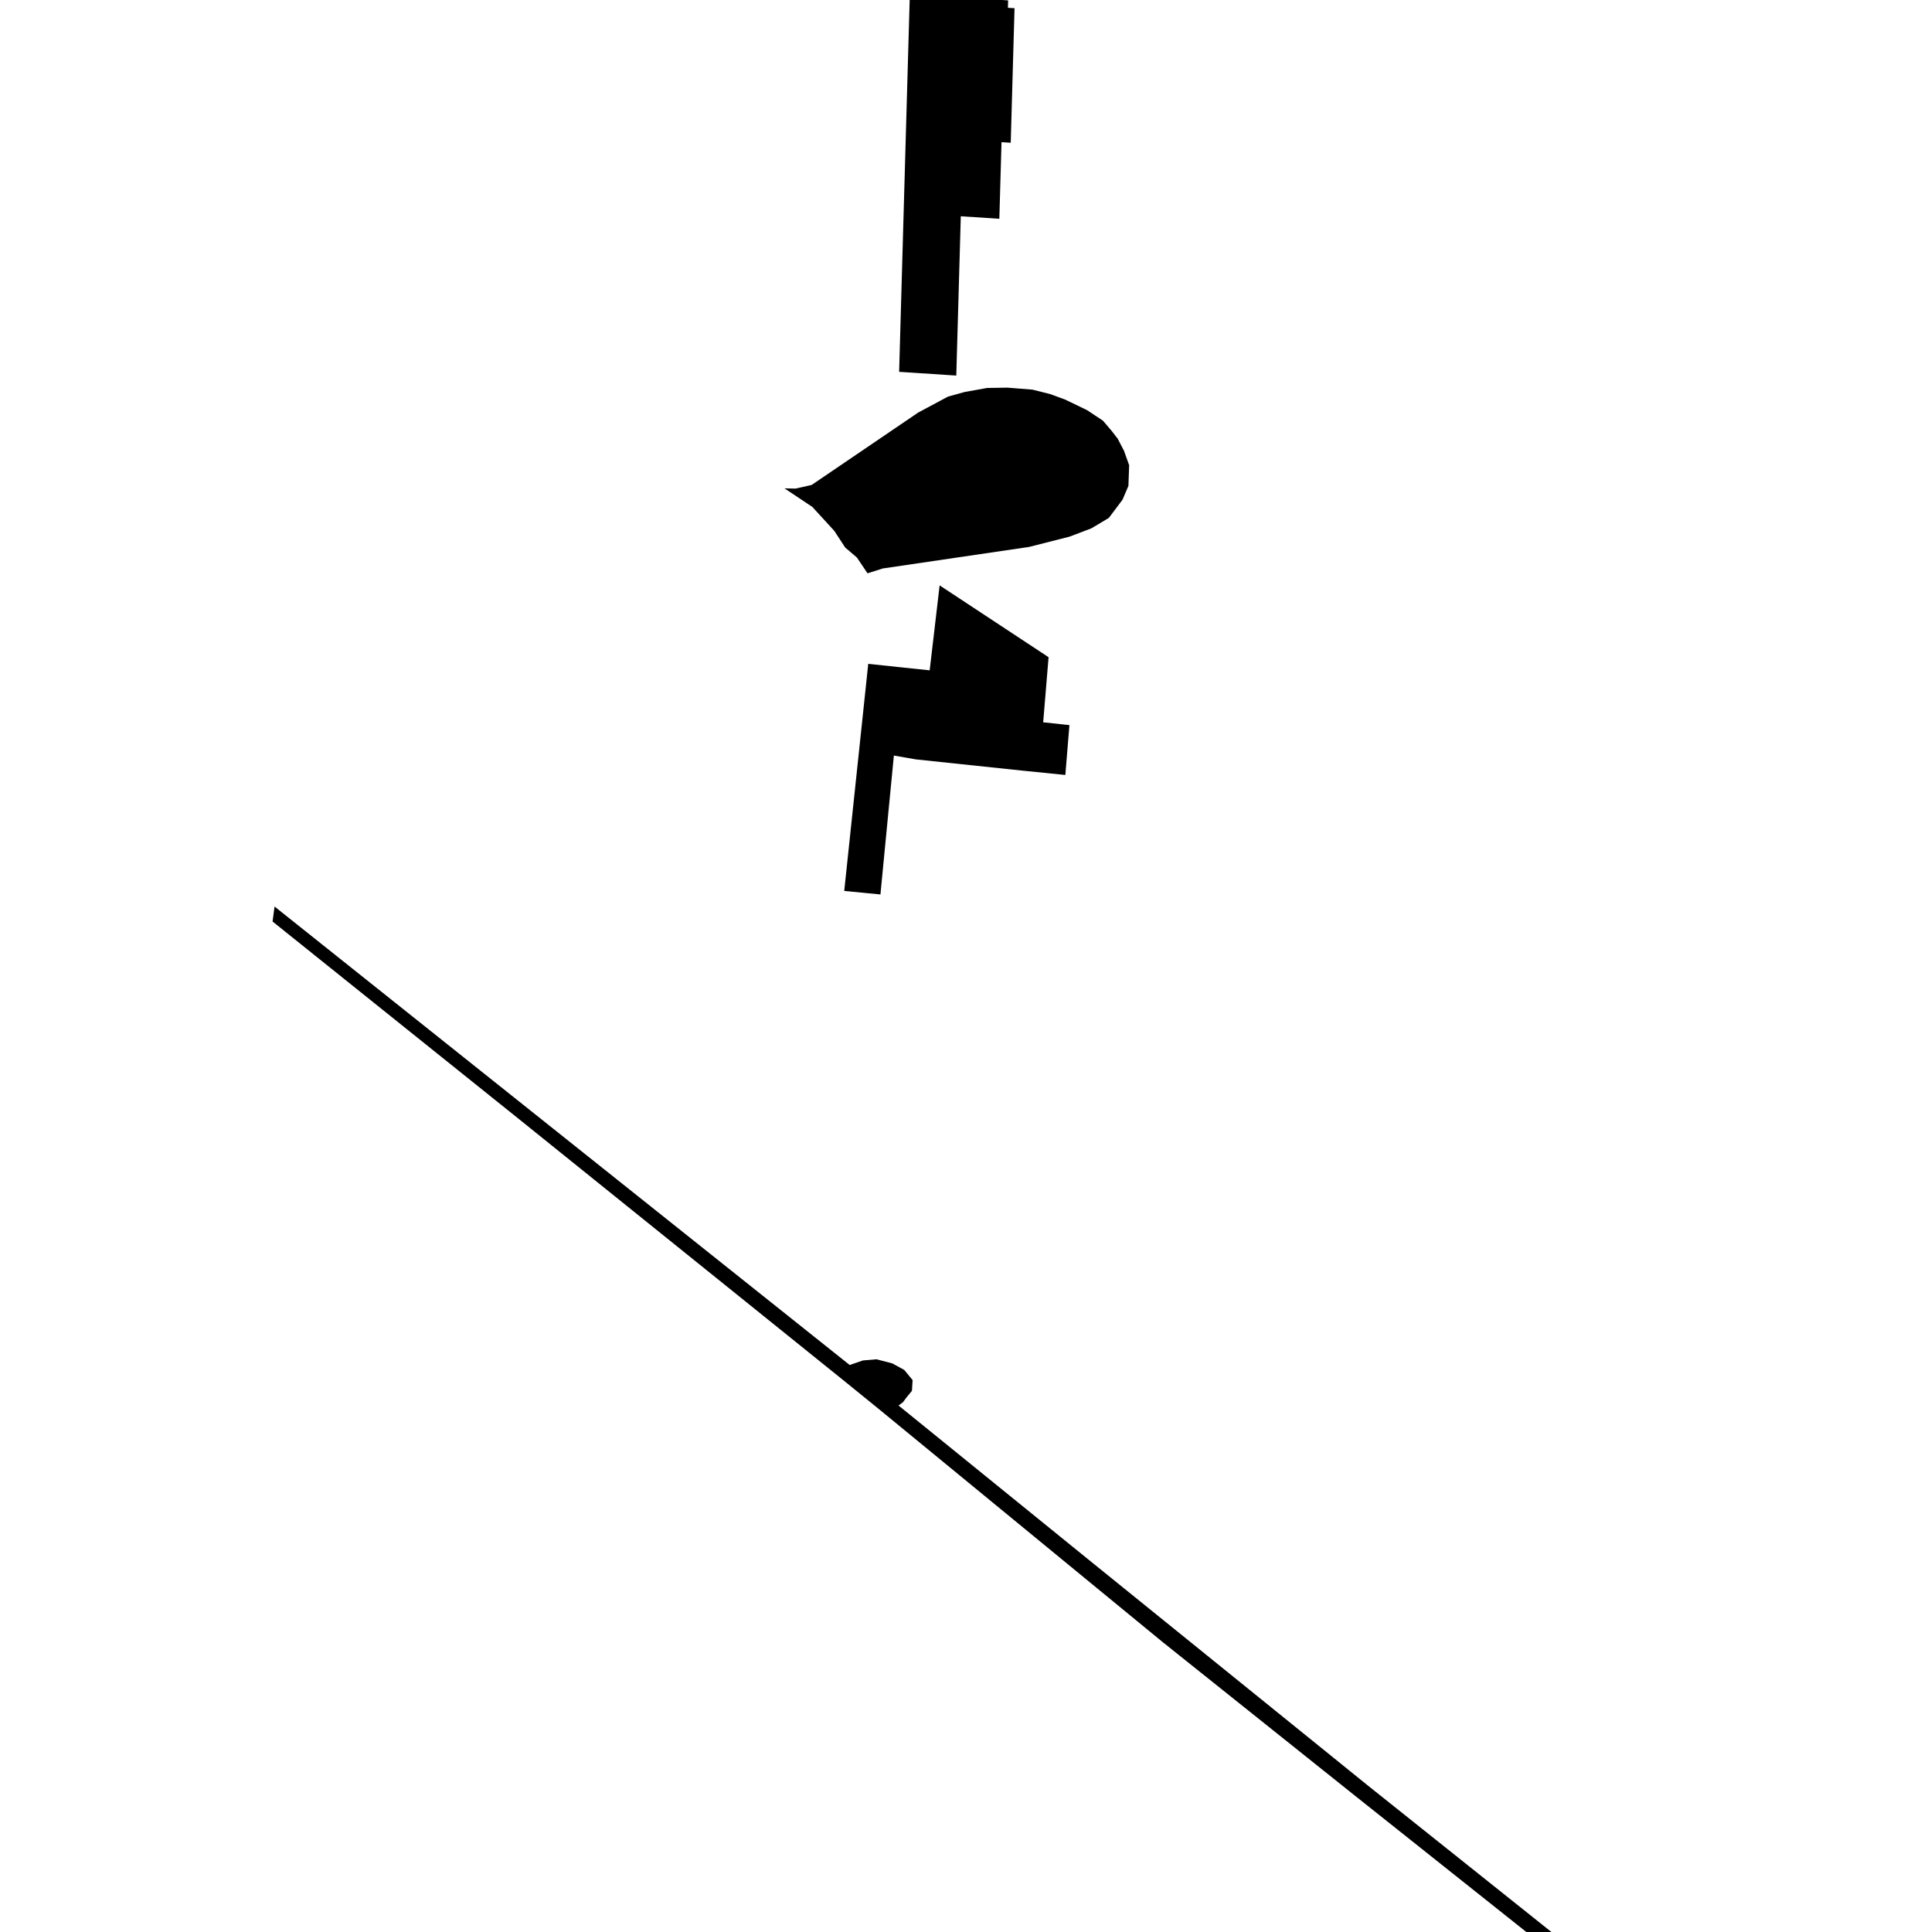
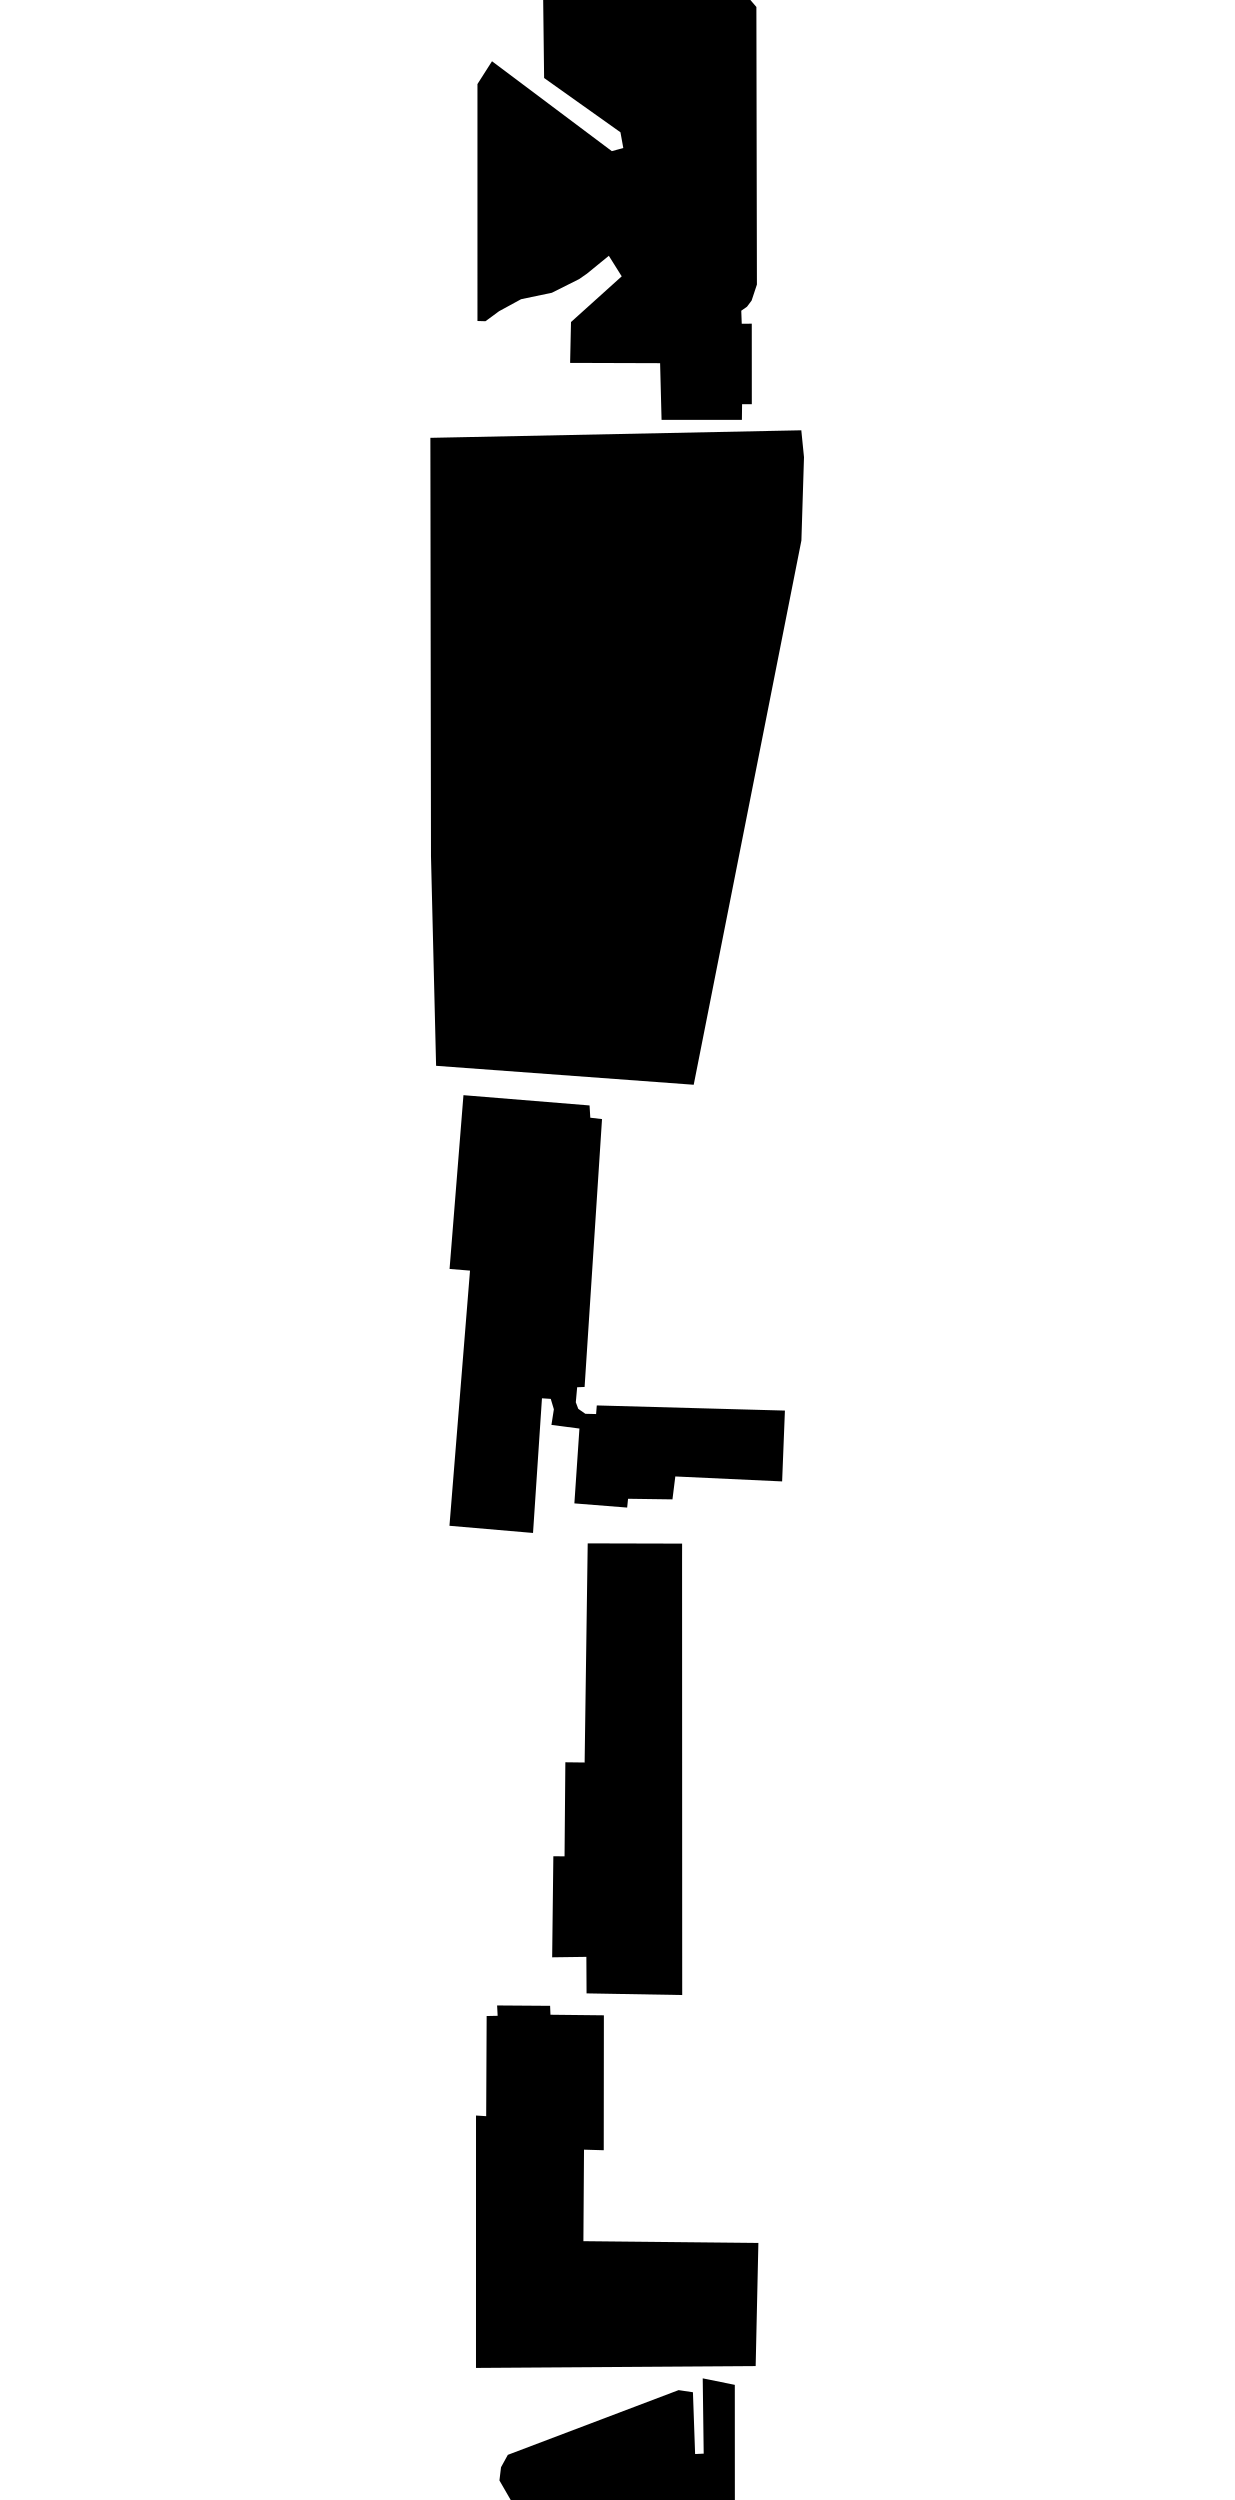
- <svg xmlns="http://www.w3.org/2000/svg" version="1.1" width="792.5px" height="800px">
-   <polygon class="116676127" points="420.144,3.402 418.57,59.11 414.756,58.865 413.853,90.594 397.892,89.55 396.024,155.516 372.356,153.968 375.107,56.801 376.79,-2.5 417.494,0.166 417.404,3.224 420.144,3.402 " />
-   <polygon class="150733372" points="441.125,165.464 450.211,169.847 456.775,174.206 460.404,178.467 462.858,181.635 465.476,186.657 467.617,192.643 467.305,201.201 464.878,206.898 459.215,214.443 451.992,218.765 442.977,222.197 426.192,226.47 365.572,235.391 359.263,237.398 354.875,230.866 350.003,226.697 345.495,219.809 336.415,209.906 324.883,202.214 329.475,202.318 336.133,200.802 380.251,170.83 392.588,164.224 399.47,162.32 408.772,160.651 417.218,160.516 427.592,161.344 434.863,163.168 441.125,165.464 " />
-   <polygon class="128406007" points="432.013,299.084 442.879,300.251 441.189,320.893 423.514,319.113 379.257,314.442 370.177,312.859 368.301,332.212 367.134,344.286 366.686,348.896 364.615,370.374 357.139,369.643 349.621,368.919 352.404,342.574 353.597,331.298 355.713,311.318 356.924,299.852 359.563,274.888 373.909,276.404 385.002,277.57 389.128,242.398 434.245,272.132 432.013,299.084 " />
-   <polygon class="307927781" points="349.64,571.843 214.765,463.269 112.879,381.581 113.698,375.374 351.879,565.218 357.347,563.333 362.988,562.854 369.497,564.543 374.462,567.25 377.933,571.456 377.669,575.901 375.398,578.658 373.938,580.641 372.112,581.992 450.262,645.378 566.407,739.299 679.621,829.627 674.427,833.661 561.336,743.731 481.6,680.044 364.005,583.502 349.64,571.843 " />
-   <polygon class="191094662" points="354.594,838.661 350.57,843.635 381.911,859.962 376.761,899.708 366.995,898.965 366.978,901.833 344.373,899.45 345.385,920.579 351.609,926.873 436.859,936.446 440.28,905.941 440.753,901.495 441.351,892.18 448.127,885.653 419.708,873.108 420.316,871.561 408.095,866.182 354.594,838.661 " />
-   <polygon class="28656964" points="296.964,971.078 306.414,969.636 308.303,969.347 328.615,966.308 348.978,963.245 369.608,960.139 390.717,956.971 410.634,953.951 424.446,951.87 431.545,950.795 452.133,947.707 472.856,944.614 493.824,941.446 497.864,959.058 501.325,974.154 505.321,991.521 485.432,992.503 464.525,994.216 444.476,995.8 422.584,997.568 401.752,999.311 380.553,1000.993 359.648,1002.497 339.063,1004.13 318.96,1005.812 303.831,1006.426 296.601,1005.155 292.401,1002.184 287.997,990.103 287.179,983.626 291.005,974.608 296.964,971.078 " />
-   <polygon class="22375348" points="291.765,1041.016 288.686,1029.081 306.788,1027.436 503.814,1011.426 446.047,1055.902 421.594,1071.415 398.811,1083.386 312.355,1116.88 308.675,1119.809 307.308,1098.451 304.621,1043.477 291.765,1041.016 " />
-   <polygon class="288125137" points="309.838,1152.531 310.407,1148.886 317.043,1149.929 325.376,1145.191 327.345,1147.235 330.027,1147.861 340.59,1149.039 342.134,1135.31 363.378,1124.809 482.662,1138.225 478.425,1173.546 426.324,1167.022 419.414,1166.181 412.676,1165.365 412.904,1163.499 412.97,1162.953 408.498,1162.406 408.55,1161.977 404.341,1161.461 403.992,1164.309 399.233,1163.732 381.65,1161.596 372.712,1160.51 350.751,1157.84 343.627,1156.975 332.617,1155.637 332.612,1155.692 328.926,1155.244 328.976,1154.851 309.838,1152.531 " />
-   <polygon class="25155462" points="549.642,1309.756 554.064,1293.472 533.281,1288.783 501.38,1248.794 497.792,1246.621 493.718,1245.069 392.694,1224.347 400.593,1196.671 366.457,1189.545 351.418,1189.477 309.936,1180.798 287.937,1178.546 285.259,1179.669 282.177,1182.382 278.876,1188.563 277.874,1194.523 284.902,1201.661 278.546,1224.028 269.615,1226.016 243.013,1220.069 238.436,1237.408 240.218,1243.055 242.451,1246.29 247.062,1247.395 549.642,1309.756 " />
-   <polygon class="26515181" points="391.866,1431.313 370.497,1416.119 385.713,1403.259 333.576,1363.954 321.655,1373.166 312.422,1365.846 347.317,1338.007 361.467,1350.1 344.151,1364.734 372.078,1385.511 393.402,1369.261 398.154,1372.982 418.48,1357.807 412.53,1352.863 433.369,1336.527 409.915,1318.902 414.754,1314.756 422.886,1321.088 480.078,1363.746 436.602,1397.044 430.987,1392.948 404.576,1414.67 408.415,1417.691 391.866,1431.313 " />
-   <polygon class="48790685" points="301.509,1440.673 350.435,1485.07 354.315,1490.394 387.726,1500.833 472.886,1500.127 490.991,1498.303 490.755,1495.417 470.329,1497.394 471.898,1486.556 372.296,1448.674 347.722,1451.493 309.014,1436.313 301.509,1440.673 " />
-   <polygon class="4606802" points="482.352,1661.727 412.839,1641.533 275.053,1598.808 314.125,1505.833 323.284,1507.92 350.407,1517.102 517.447,1599.63 482.352,1661.727 " />
-   <polygon class="42110747" points="380.994,1671.331 369.325,1669.79 357.29,1668.2 346.202,1666.727 343.699,1684.308 342.875,1690.122 341.528,1699.6 334.534,1693.388 333.272,1701.902 332.741,1704.83 328.694,1731.903 325.282,1754.905 333.497,1756.034 344.092,1757.495 356.348,1759.184 368.339,1760.835 379.667,1762.394 391.371,1764.009 402.8,1765.58 414.353,1767.17 425.534,1768.711 430.438,1769.386 437.921,1770.418 448.701,1771.903 453.81,1772.603 457.245,1753.088 446.174,1751.473 451.602,1711.601 463.89,1713.155 467.218,1682.706 461.682,1681.975 450.687,1680.521 438.769,1678.949 426.93,1677.39 415.696,1675.904 404.082,1674.376 392.354,1672.829 380.994,1671.331 " />
-   <polygon class="27361814" points="413.225,1862.927 448.08,1875.629 453.827,1877.723 460.726,1862.945 463.328,1861.484 442.505,1824.024 438.241,1825.492 437.654,1824.276 436.113,1823.453 437.405,1821.211 430.478,1818.527 429.223,1821.045 421.603,1817.851 420.179,1814.958 422.252,1814.485 417.373,1805.365 417.86,1803.332 412.943,1792.964 407.727,1792.473 402.585,1783.327 399.452,1777.603 393.174,1779.218 411.134,1810.899 414.709,1812.238 409.396,1820.302 365.448,1902.131 361.101,1909.661 344.989,1904.441 343.974,1906.467 341.183,1905.601 339.958,1905.522 338.444,1905.853 337.657,1906.517 336.245,1908.887 333.135,1907.788 329.172,1915.822 335.653,1917.363 375.652,1931.029 413.225,1862.927 " />
-   <polygon class="214715868" points="283.573,2010.089 289.254,2009.493 301.333,2008.002 369.048,1974.909 443.701,1963.537 469.389,1988.577 519.992,1955.282 511.431,1936.029 497.221,1938.263 294.466,1972.602 272.508,1985.582 283.573,2010.089 " />
-   <polygon class="204159894" points="445.204,2130.898 385.862,2124.06 386.736,2113.785 393.214,2114.417 396.994,2114.773 398.757,2093.044 395.143,2092.712 389.132,2092.123 392.228,2053.968 353.247,2050.119 336.585,2048.621 338.133,2029.489 360.629,2031.717 378.4,2033.129 398.564,2035.295 399.054,2029.237 416.271,2030.851 415.762,2036.609 433.206,2038.285 433.67,2032.558 442.152,2033.374 443.633,2015.089 455.915,2016.157 451.065,2068.251 450.381,2073.763 445.204,2130.898 " />
-   <polygon class="24543098" points="455.901,2159.87 421.992,2183.276 417.389,2179.121 394.261,2194.891 435.906,2231.165 404.334,2251.993 336.599,2194.83 399.983,2150.993 402.266,2153.197 427.525,2135.898 430.225,2138.12 432.693,2136.211 445.347,2147.169 443.193,2148.789 455.901,2159.87 " />
-   <polygon class="11093435" points="291.455,2272.879 285.476,2270.627 283.285,2273.751 262.858,2265.679 268.382,2256.993 288.934,2265.47 287.204,2268.165 292.087,2270.062 293.503,2268.312 407.904,2315.712 529.642,2364.138 527.771,2366.458 522.243,2376.617 400.681,2327.461 396.079,2333.802 371.253,2324.189 288.76,2292.074 285.504,2291.644 290.972,2280.742 287.779,2279.49 291.455,2272.879 " />
-   <polygon class="27474804" points="333.785,2409.704 365.182,2411.983 365.658,2381.617 453.919,2387.784 452.637,2426.368 459.155,2426.822 455.809,2523.393 441.874,2522.251 445.255,2422.486 333.345,2415.177 333.785,2409.704 " />
-   <polygon class="319690718" points="445.244,2528.393 461.229,2529.935 457.168,2558.48 349.329,2646.492 334.289,2627.276 331.271,2620.956 445.244,2528.393 " />
-   <polygon class="74098771" points="413.54,2736.928 315.95,2688.333 263.793,2661.559 269.748,2653.708 272.274,2652.425 275.462,2651.492 279.557,2651.505 328.327,2674.835 330.916,2676.198 429.632,2724.867 528.707,2773.603 517.384,2787.702 413.54,2736.928 " />
-   <polygon class="27168748" points="347.266,2792.702 355.996,2793.372 360.506,2793.586 360.517,2796.982 360.714,2797.326 361.197,2797.498 373.03,2798.019 373.699,2797.811 373.965,2797.344 374.053,2794.452 377.787,2794.808 387.575,2795.422 387.532,2797.381 389.951,2808.033 391.333,2812.651 396.822,2823.039 432.059,2808.408 469.225,2810.385 468.642,2830.303 452.021,2829.173 412.025,2844.971 413.109,2847.365 414.256,2850.11 414.786,2852.995 414.958,2855.82 415.722,2857.195 416.883,2858.337 416.433,2861.88 414.736,2862.34 413.514,2863.169 412.462,2865.195 417.836,2867.768 414.958,2871.39 411.431,2874.7 408.53,2876.683 405.199,2878.359 390.741,2885.45 384.894,2888.207 377.34,2892.124 368.871,2897.024 360.954,2890.982 361.305,2890.436 324.818,2861.069 325.447,2860.492 325.503,2859.577 324.779,2858.411 323.275,2857.201 325.726,2853.965 327.983,2854.45 330.534,2854.696 333.059,2854.328 335.441,2853.744 338.699,2853.063 343.066,2847.021 345.358,2842.441 346.557,2837.48 347.676,2832.66 348.227,2826.748 348.993,2808.003 348.21,2806.4 346.857,2805.148 347.266,2792.702 " />
-   <polygon class="337340598" points="321.014,2964.333 323.448,2996.28 323.533,2996.845 323.606,2997.262 323.898,2998.361 324.171,2999.104 324.543,2999.939 327.478,3001.695 326.495,3002.801 327.178,3003.525 327.419,3003.759 328.195,3004.452 328.361,3004.594 329.056,3005.115 329.375,3005.361 330.104,3005.834 358,3022.271 358.838,3022.652 359.715,3023.038 360.771,3023.437 361.428,3023.671 362.692,3024.015 363.759,3024.242 365.062,3024.457 365.506,3024.512 366.948,3024.61 368.018,3024.635 368.655,3024.623 369.501,3024.573 370.593,3024.457 411.707,3016.923 413.425,3016.487 414.293,3016.229 414.877,3015.983 415.247,3015.842 416.39,3015.345 417.72,3014.657 418.934,3013.902 419.465,3013.54 420.028,3013.091 420.713,3012.545 422.982,3010.156 443.517,2988.482 451.55,2979.984 465.246,2965.451 466.151,2966.009 471.528,2960.311 470.478,2959.992 423.488,2932.116 420.229,2930.182 373.747,2902.601 372.729,2902.024 367.322,2907.765 368.252,2908.33 367.59,2909.036 354.011,2923.404 346.516,2931.33 323.879,2955.246 323.315,2955.977 322.762,2956.836 322.472,2957.315 322.188,2957.855 321.776,2958.789 321.501,2959.63 321.223,2960.606 321.014,2961.957 320.972,2962.632 321.014,2964.333 " />
-   <polygon class="32401743" points="319.477,3065.396 403.765,3047.313 401.468,3041.977 458.854,3029.635 473.023,3062.547 469.212,3063.855 470.394,3066.956 382.487,3086.991 381.364,3085.131 376.371,3086.163 374.626,3087.384 374.022,3089.632 375.431,3092.383 378.275,3091.769 402.664,3139.946 379.666,3145.705 366.469,3118.166 358.76,3119.535 352.809,3108.219 349.876,3108.796 343.908,3095.029 368.498,3089.478 365.778,3082.049 371.108,3081.238 373.995,3079.5 372.967,3077.216 328.749,3087.243 319.477,3065.396 " />
-   <polygon class="130467711" points="468.86,3258.681 389.414,3185.382 386.039,3187.186 347.078,3150.705 323.64,3159.322 365.895,3198.46 345.738,3210.993 424.304,3285.55 468.86,3258.681 " />
-   <polygon class="27807783" points="326.337,3339.924 392.003,3417.862 408.053,3410.449 431.514,3438.769 466.163,3422.53 356.459,3290.55 331.334,3301.814 353.043,3327.953 326.337,3339.924 " />
-   <polygon class="48848048" points="477.279,3481.291 474.812,3475.733 470.611,3466.202 450.683,3457.218 446.315,3453.11 442.511,3443.769 344.66,3461.474 345.92,3465.023 344.722,3468.886 340.338,3474.333 323.202,3477.275 317.505,3479.123 315.221,3482.402 317.594,3494.893 322.762,3502.527 331.303,3506.303 339.476,3506.395 477.279,3481.291 " />
-   <polygon class="23492531" points="351.902,3593.97 368.781,3521.002 376.396,3522.383 381.33,3523.322 381.898,3522.469 379.903,3520.843 378.918,3518.743 378.985,3515.92 380.324,3513.605 382.849,3512.046 385.015,3511.475 387.524,3511.395 390.872,3512.255 393.416,3514.047 394.724,3516.251 395.303,3518.94 394.493,3521.119 392.424,3523.065 389.926,3524.176 390.016,3524.992 398.755,3526.6 427.348,3573.713 425.566,3581.374 434.027,3582.829 436.557,3583.67 438.272,3584.812 439.232,3585.947 440.128,3587.114 440.508,3588.593 440.598,3590.25 435.445,3611.557 434.769,3613.294 433.628,3614.473 432.247,3615.08 430.831,3615.479 428.909,3615.897 418.302,3614 417.405,3615.75 368.966,3607.622 369.413,3606.579 366.613,3606.106 368.513,3597.273 358.067,3595.333 351.902,3593.97 " />
-   <polygon class="28374103" points="358.333,3688.338 373.385,3705.466 464.03,3662.024 427.521,3620.897 328.47,3667.808 340.039,3682.142 358.333,3688.338 " />
-   <polygon class="25699158" points="345.145,3710.466 461.901,3751.482 444.201,3785.642 339.836,3747.394 330.599,3741.065 340.082,3713.351 345.145,3710.466 " />
-   <polygon class="289283764" points="330.528,3818.165 364.075,3795.67 370.623,3790.642 381.985,3800.569 461.972,3872.18 458.068,3875.557 429.27,3899.685 392.115,3872.807 330.528,3818.165 " />
-   <polygon class="22382268" points="446.691,4005.082 445.428,3998.743 439.613,3974.503 447.156,3973.73 451.431,3973.116 447.359,3958.449 445.249,3950.901 442.148,3951.103 439.398,3940.775 440.93,3940.622 447.488,3939.959 458.403,3938.855 464.186,3938.272 459.487,3923.445 453.819,3924.01 453.078,3921.126 457.49,3920.604 454.687,3913.424 451.226,3913.835 448.977,3904.685 446.077,3905.047 436.714,3906.361 439.031,3915.449 430.592,3916.431 427.784,3907.349 425.047,3907.643 410.125,3909.251 412.943,3919.119 415.548,3928.784 377.647,3932.884 381.03,3947.452 432.224,3942.346 434.897,3951.736 425.715,3952.711 414.58,3953.889 409.273,3954.454 401.939,3955.375 389.9,3956.89 383.073,3957.749 376.749,3958.566 365.257,3960.045 352.242,3961.72 328.314,3968.341 331.83,3971.637 331.238,3972.901 329.243,3977.16 341.815,3975.785 350.999,3974.705 362.469,3973.496 364.634,3982.026 371.227,3981.443 373.561,3981.241 381.199,3980.437 384.057,3991.262 387.943,3990.857 394.585,3990.158 390.431,3972.944 412.422,3970.41 413.054,3973.435 417.977,3995.312 419.258,4002.235 420.487,4007.027 421.917,4006.923 424.752,4006.714 432.471,4006.138 446.691,4005.082 " />
-   <polygon class="396600147" points="376.567,4017.659 376.222,4018.598 374.222,4018.064 374.576,4017.125 365.457,4014.711 365.116,4015.638 363.106,4015.104 363.461,4014.165 355.948,4012.027 349.434,4029.622 353.206,4030.623 352.365,4032.889 352.016,4033.835 347.184,4046.835 350.749,4047.781 349.728,4050.526 348.884,4050.299 347.93,4052.854 350.128,4053.443 347.428,4060.702 353.403,4062.293 352.238,4065.406 355.922,4066.389 375.424,4071.596 401.385,4078.524 415.242,4082.221 431.478,4086.544 445.316,4049.157 434.808,4046.356 435.474,4044.557 438.638,4036.039 439.262,4034.363 409.87,4026.533 409.52,4027.472 407.52,4026.938 407.865,4025.999 376.567,4017.659 " />
-   <polygon class="23505961" points="470.358,4168.248 469.525,4142.766 468.574,4113.636 440.53,4112.795 421.984,4132.604 416.526,4133.15 415.392,4130.019 446.136,4098.998 438.14,4094.774 355.725,4091.544 355.683,4093.693 359.218,4097.488 363.497,4103.585 365.869,4111.954 370.743,4119.482 372.653,4121.643 378.979,4127.79 371.886,4130.976 355.773,4116.707 341.554,4115.908 341.849,4140.125 322.142,4139.745 322.481,4161.364 327.928,4161.628 327.987,4164.25 355.983,4165.337 355.918,4162.635 360.448,4162.684 361.873,4164.287 364.029,4165.607 369.627,4167.253 466.163,4170.894 470.358,4168.248 " />
-   <polygon class="378441384" points="452.792,4243.273 408.424,4265.387 389.728,4244.654 379.488,4249.448 339.708,4202.783 353.741,4196.744 360.863,4205.379 374.493,4202.881 378.654,4207.914 389.291,4203.194 375.103,4186.488 397.474,4175.894 452.792,4243.273 " />
-   <polygon class="10976466" points="428.656,4398.643 418.888,4405.778 343.833,4349.577 371.403,4328.238 332.068,4297.966 328.151,4300.653 305.577,4283.1 304.896,4282.566 319.521,4270.387 386.734,4316.372 407.801,4300.064 433.309,4317.974 437.966,4315.016 487.604,4352.541 428.656,4398.643 " />
-   <polygon class="314629612" points="434.634,4519.982 377.561,4471.146 331.912,4433.553 361.365,4410.778 393.355,4434.831 430.988,4463.605 427.674,4466.301 456.847,4489.187 452.655,4493.313 460.588,4499.718 434.634,4519.982 " />
-   <polygon class="25056932" points="416.581,4525.853 455.831,4554.516 452.302,4557.543 400.57,4601.91 375.405,4623.489 382.05,4627.958 366.939,4641.335 356.109,4634.287 356.702,4638.29 354.826,4638.671 339.015,4626.718 336.669,4617.123 369.727,4554.664 406.271,4524.982 416.581,4525.853 " />
-   <polygon class="26434886" points="459.933,4753.809 449.467,4752.876 361.604,4745.068 357.004,4744.657 332.567,4652.044 382.806,4646.335 392.792,4680.875 440.344,4674.657 459.933,4753.809 " />
-   <polygon class="31094222" points="415.391,4891.282 413.991,4863.661 417.563,4863.741 417.152,4857.723 422.805,4853.167 422.813,4849.703 416.567,4845.331 416.648,4839.246 412.988,4839.16 411.228,4799.423 410.561,4787.498 357.067,4786.27 356.535,4774.289 345.755,4774.044 345.08,4758.809 363.803,4759.238 364.53,4775.567 378.786,4775.892 378.499,4769.328 410.539,4770.064 410.108,4760.301 431.391,4760.768 431.573,4765.422 435.243,4765.398 436.154,4779.859 442.307,4782.991 443.412,4787.179 446.581,4844.932 447.42,4863.962 415.391,4891.282 " />
-   <polygon class="153021216" points="389.856,4981.683 386.268,4978.882 370.061,4974.878 364.673,4974.7 356.846,4944.839 358.067,4937.898 362.689,4930.743 372.073,4926.327 365.902,4897.173 370.636,4896.663 374.974,4896.282 390.384,4904.334 395.785,4908.529 400.098,4913.018 405.363,4923.772 407.397,4930.442 417.417,4929.619 435.654,5000.636 428.327,5001.588 424.984,5004.745 425.389,5008.829 433.373,5041.061 411.044,5033.691 405.076,5028.397 380.729,5043.346 369.204,4995.944 378.282,4994.943 389.679,4988.697 390.655,4984.956 389.856,4981.683 " />
-   <polygon class="60000639" points="471.853,5092.022 415.229,5077.197 412.671,5084.011 371.583,5075.595 366.657,5085.215 298.573,5069.586 306.71,5048.346 352.714,5059.966 374.734,5063.171 433.436,5058.763 469.094,5051.151 493.927,5115.263 488.09,5132.899 458.952,5124.882 471.853,5092.022 " />
-   <polygon class="25114189" points="316.792,5183.625 335.916,5199.83 347.511,5208.173 349.722,5205.951 366.341,5214.796 364.773,5217.098 379.321,5223.009 380.732,5220.628 404.328,5227.975 421.577,5229.614 421.451,5232.782 452.381,5232.874 484.83,5231.149 488.494,5206.227 377.337,5191.163 384.892,5138.925 376.586,5137.899 370.516,5175.319 304.006,5167.039 308.271,5173.398 316.792,5183.625 " />
-   <polygon class="367216306" points="402.902,5349.791 395.127,5349.962 377.383,5349.563 367.612,5240.464 404.559,5237.874 416.076,5238.23 424.888,5350.048 402.902,5349.791 " />
-   <polygon class="30213990" points="485.996,5358.26 487.416,5401.155 401.416,5397.582 401.751,5404.017 385.163,5403.612 385.071,5401.653 379.988,5401.524 380.052,5403.495 348.239,5402.826 338.953,5403.231 325.234,5410.298 321.728,5410.194 305.084,5409.168 312.655,5403.36 389.601,5355.048 485.996,5358.26 " />
-   <polygon class="29065589" points="329.17,5415.298 440.483,5437.886 473.836,5441.939 471.692,5469.686 373.182,5460.382 371.506,5484.278 337.557,5480.501 341.246,5454.984 318.664,5452.005 329.17,5415.298 " />
+ <svg xmlns="http://www.w3.org/2000/svg" version="1.1" width="592.5px" height="1200px">
+   <polygon class="23505961" points="358.049,-2.5 312.632,-1.918 260.714,-1.254 261.175,37.451 297.822,63.503 299.179,71.051 293.67,72.547 236.16,29.402 229.18,40.349 229.181,154.081 233.02,154.187 239.544,149.389 250.126,143.617 264.896,140.528 277.99,133.966 281.713,131.377 292.24,122.778 298.423,132.643 274.084,154.575 273.654,174.192 316.851,174.324 317.55,201.528 356.109,201.541 356.199,194.026 360.874,194.003 360.855,155.369 356.038,155.399 355.809,149.144 358.569,147.212 360.775,144.265 363.32,136.572 363.065,3.352 358.049,-2.5 " />
+   <polygon class="4606802" points="209.326,511.589 206.873,411.034 206.58,210.161 384.625,206.541 385.92,219.459 384.671,259.447 332.981,520.685 209.326,511.589 " />
+   <polygon class="32401743" points="215.739,732.376 225.605,609.895 215.792,609.095 222.459,525.685 282.984,530.615 283.341,536.501 288.971,537.165 280.608,665.738 277.036,665.879 276.386,673.106 277.57,676.244 280.967,678.624 286.131,678.744 286.457,674.609 376.761,677.078 375.421,711.082 324.15,708.702 322.781,719.702 301.465,719.411 301.036,723.637 275.701,721.628 278.128,685.702 264.689,683.966 265.858,676.457 264.365,671.468 260.144,671.184 255.853,735.822 215.739,732.376 " />
+   <polygon class="10272241" points="281.548,956.825 281.458,939.292 265.039,939.511 265.606,891.008 270.984,891.037 271.369,845.893 280.624,846.003 282.1,740.822 327.412,740.934 327.396,749.844 327.423,847.634 327.448,933.528 327.461,957.62 281.548,956.825 " />
+   <polygon class="24543098" points="289.864,967.351 289.8,1032.113 280.327,1031.838 280.032,1075.767 364.026,1076.615 362.72,1135.719 228.474,1136.609 228.486,1015.452 233.368,1015.765 233.593,967.693 238.871,967.588 238.61,962.62 264.05,962.799 264.219,967.077 289.864,967.351 " />
+   <polygon class="66862372" points="287.694,1254.356 254.361,1216.004 239.73,1190.618 240.493,1184.276 243.759,1178.326 325.725,1147.259 332.61,1148.276 333.654,1177.938 337.774,1177.746 337.306,1141.609 352.711,1144.733 352.77,1292.856 335.065,1292.254 316.867,1294.53 317.021,1270.253 306.102,1276.949 287.694,1254.356 " />
+   <polygon class="25056932" points="269.757,1299.53 341.718,1305.753 341.199,1313.245 333.582,1423.085 329.873,1476.511 341.648,1477.014 339.866,1509.697 320.925,1509.218 325.803,1514.441 324.222,1516.66 294.804,1513.569 282.133,1501.871 250.782,1382.671 257.925,1307.461 269.757,1299.53 " />
+   <polygon class="23492531" points="237.469,1635.172 318.068,1528.199 326.615,1534.583 332.116,1538.789 333.53,1537.742 332.316,1534.055 332.768,1530.169 335.142,1525.707 338.719,1522.756 343.189,1521.66 346.401,1521.94 349.652,1523.191 353.205,1526.399 354.981,1530.653 354.854,1534.882 353.409,1539.483 350.614,1542.51 346.409,1544.474 342.337,1544.871 341.789,1546.221 351.579,1553.584 349.673,1644.348 341.198,1655.573 350.76,1662.539 353.29,1665.268 354.541,1668.029 354.84,1670.366 355.031,1672.716 354.314,1675.282 353.084,1677.972 329.264,1709.084 326.998,1711.48 324.593,1712.73 322.348,1712.94 320.227,1712.798 317.448,1712.407 305.521,1703.558 302.964,1705.852 248.061,1666.295 249.475,1664.878 246.304,1662.587 255.879,1649.559 244.19,1640.73 237.469,1635.172 " />
+   <polygon class="88508631" points="348.457,1717.94 246.337,1718.922 243.861,1824.793 348.639,1829.216 348.457,1717.94 " />
+   <polygon class="116676127" points="326.184,1839.669 326.247,1939.086 320.986,1939.098 321.013,1995.723 298.994,1995.747 299.064,2113.465 266.414,2113.502 266.309,1940.103 266.253,1834.273 322.405,1834.216 322.404,1839.675 326.184,1839.669 " />
+   <polygon class="150733372" points="260.094,2136.759 271.226,2127.65 281.25,2121.847 289.871,2119.845 296.177,2118.677 305.636,2118.502 316.497,2119.582 330.598,2125.569 339.047,2132.477 349.202,2144.85 353.336,2157.176 355.233,2171.282 355.244,2196.168 344.452,2281.8 345.123,2291.416 332.404,2292.937 323.412,2296.637 310.05,2298.085 289.742,2303.589 272.072,2313.763 274.187,2307.784 274.48,2298.029 243.283,2220.41 237.512,2199.862 237.256,2189.559 238.412,2176.223 241.758,2165.014 247.522,2151.894 253.628,2143.508 260.094,2136.759 " />
+   <polygon class="22375348" points="240.375,2607.286 220.059,2600.301 228.811,2576.467 326.998,2318.763 359.533,2430.275 368.197,2474.483 372.441,2513.429 370.155,2650.431 372.374,2657.621 338.601,2640.007 252.186,2593.64 240.375,2607.286 " />
+   <polygon class="26434886" points="364.158,2865.846 350.162,2862.172 232.657,2831.375 226.505,2829.758 226.576,2662.824 297.45,2662.621 298.617,2725.049 365.995,2723.429 364.158,2865.846 " />
+   <polygon class="24814580" points="263.581,3067.977 263.542,2872.171 263.539,2870.903 328.924,2870.846 328.937,2955.919 328.961,3065.776 328.955,3067.919 319.2,3067.931 271.776,3067.974 263.581,3067.977 " />
+   <polygon class="314629612" points="263.001,3278.356 264.096,3164.598 263.14,3075.483 322.419,3072.977 325.946,3132.504 329.499,3203.144 322.663,3203.594 324.694,3259.093 315.153,3260.578 315.479,3275.901 263.001,3278.356 " />
+   <polygon class="22382268" points="373.679,3412.844 364.496,3406.129 328.482,3381.475 334.407,3372.665 337.542,3367.451 315.244,3353.108 303.756,3345.741 301.174,3349.217 285.58,3338.995 286.787,3337.21 291.95,3329.563 300.54,3316.834 305.095,3310.093 282.021,3296.198 277.549,3302.797 273.218,3299.915 276.596,3294.674 264.939,3288.493 262.292,3292.606 248.648,3283.356 246.453,3286.825 239.547,3298.207 253.175,3307.309 246.695,3317.313 232.625,3308.728 230.493,3311.942 218.872,3329.469 233.947,3339.037 248.568,3348.571 219.072,3393.106 240.616,3408.039 281.003,3348.432 295.338,3357.544 288.17,3368.312 279.471,3381.363 275.33,3387.586 269.783,3396.365 260.684,3410.781 255.524,3418.956 250.77,3426.554 242.125,3440.356 232.335,3455.989 218.821,3489.211 226.212,3489.734 227.27,3491.949 230.837,3499.412 240.602,3484.621 247.639,3473.72 256.606,3460.282 269.388,3468.835 274.685,3461.252 276.564,3458.573 282.536,3449.627 298.858,3460.366 301.902,3455.819 307.095,3448.038 281.498,3430.556 298.414,3404.519 302.823,3407.694 335.03,3430.282 344.967,3437.716 352.161,3442.509 353.337,3440.892 355.668,3437.685 362.002,3428.942 373.679,3412.844 " />
+   <polygon class="25114189" points="236.727,3535.881 231.403,3573.498 230.268,3594.675 235.428,3594.525 238.186,3621.46 233.504,3622.365 238.502,3643.93 243.154,3642.775 254.42,3675.293 267.919,3694.964 263.337,3698.314 291.557,3730.458 323.731,3762.18 362.232,3738.595 281.591,3606.887 362.179,3557.322 356.012,3547.591 297.681,3582.415 248.396,3504.412 243.337,3515.817 236.727,3535.881 " />
+   <polygon class="60000639" points="294.055,4002.938 286.322,3922.198 273.48,3923.331 263.961,3866.24 245.078,3866.184 232.114,3770.506 272.237,3767.18 279.227,3832.506 286.509,3862.269 327.538,3933.34 360.699,3973.359 267.921,4045.566 235.133,4049.484 231.801,4007.688 294.055,4002.938 " />
+   <polygon class="367216306" points="299.322,4254.183 288.549,4254.509 264.049,4253.84 262.607,4059.195 314.002,4054.484 329.893,4055.091 329.707,4254.59 299.322,4254.183 " />
+   <polygon class="27807783" points="253.746,4312.482 254.653,4473.564 281.172,4473.79 281.024,4532.04 338.506,4532.179 338.754,4260.446 297.58,4259.59 297.508,4313.396 253.746,4312.482 " />
+   <polygon class="48848048" points="333.776,4537.179 323.512,4537.668 305.919,4538.466 284.369,4560.725 275.99,4564.514 258.845,4564.875 258.673,4705.696 265.131,4705.809 271.359,4709.392 279.304,4718.074 279.003,4742.655 280.39,4751.27 285.284,4756.019 307.367,4759.191 322.018,4756.123 331.128,4746.545 333.827,4735.584 333.776,4537.179 " />
+   <polygon class="13790951" points="240.133,4874.943 240.16,4841.985 246.04,4839.462 246.598,4804.07 261.364,4796.82 260.895,4773.044 261.164,4764.191 350.391,4764.749 350.631,4782.35 350.488,4789.009 350.655,4803.687 350.775,4808.591 351.257,4827.072 351.541,4837.777 352.367,4872.17 344.359,4873.267 311.144,4873.961 247.85,4875.296 240.133,4874.943 " />
+   <polygon class="319690718" points="272.573,4894.009 289.893,4880.296 319.929,4922.191 320.191,5145.331 282.754,5134.65 272.309,5129.237 272.573,4894.009 " />
+   <polygon class="337340598" points="220.696,5286.109 255.946,5330.79 256.614,5331.544 257.119,5332.093 258.558,5333.451 259.612,5334.304 260.867,5335.206 265.836,5335.251 265.901,5337.715 267.379,5338.188 267.878,5338.322 269.426,5338.67 269.75,5338.734 271.034,5338.9 271.631,5338.985 272.903,5339.049 319.87,5339.105 321.165,5338.941 322.508,5338.753 324.059,5338.428 325.008,5338.204 326.727,5337.619 328.114,5337.034 329.742,5336.228 330.279,5335.926 331.941,5334.828 333.123,5333.944 333.799,5333.378 334.665,5332.577 335.727,5331.467 372.525,5285.048 373.939,5282.931 374.615,5281.806 374.996,5280.944 375.252,5280.418 375.981,5278.706 376.719,5276.554 377.261,5274.404 377.466,5273.416 377.617,5272.276 377.8,5270.886 377.817,5265.436 377.91,5216.025 377.926,5196.669 377.909,5163.6 379.459,5163.639 379.459,5150.668 377.997,5151.105 298.69,5150.734 293.189,5150.707 214.731,5150.331 213.041,5150.362 213.051,5163.422 214.634,5163.449 214.638,5165.053 214.614,5197.778 214.597,5215.836 214.518,5270.338 214.654,5271.893 214.933,5273.628 215.108,5274.579 215.352,5275.615 215.859,5277.336 216.421,5278.804 217.117,5280.472 218.27,5282.63 218.914,5283.655 220.696,5286.109 " />
+   <polygon class="42110747" points="377.613,5404.073 377.604,5387.875 377.596,5371.168 377.603,5355.774 345.772,5355.721 335.248,5355.708 318.088,5355.683 327.481,5344.965 312.054,5344.871 306.726,5344.707 257.668,5344.362 215.991,5344.105 215.918,5355.518 215.816,5370.238 215.702,5387.264 215.591,5403.923 215.487,5419.659 215.373,5435.919 215.272,5451.797 215.166,5467.846 215.06,5483.379 215.015,5490.192 214.944,5500.588 214.842,5515.565 214.801,5522.662 250.287,5523.616 250.549,5508.218 322.676,5508.001 322.809,5525.045 377.699,5523.766 377.693,5516.08 377.69,5500.816 377.677,5484.273 377.661,5467.839 377.656,5452.244 377.637,5436.122 377.626,5419.843 377.613,5404.073 " />
+   <polygon class="153021216" points="284.539,5682.22 280.551,5676.695 259.662,5666.878 252.333,5665.632 251.542,5611.999 255.528,5600.06 264.246,5588.334 278.583,5582.229 279.827,5530.118 286.488,5530.045 292.563,5530.13 311.012,5546.896 317.022,5555.175 321.441,5563.783 325.081,5583.522 325.648,5595.552 339.661,5595.846 341.026,5723.334 330.662,5723.732 325.028,5728.679 324.224,5735.899 324.44,5793.709 296.277,5776.939 289.857,5766.637 251.497,5788.59 251.474,5703.609 264.255,5703.429 281.961,5694.468 284.545,5688.089 284.539,5682.22 " />
+   <polygon class="10976466" points="245.721,6058.429 226.538,6057.618 226.521,5917.576 282.254,5918.418 283.332,5844.037 275.871,5843.502 276.729,5800.598 276.76,5799.298 307.466,5798.709 313.246,5918.887 355.837,5919.528 357.423,5965.687 365.979,5966.61 365.517,6059.656 245.721,6058.429 " />
+   <polygon class="204159894" points="376.145,6271.282 293.918,6270.086 293.798,6251.598 302.759,6251.525 307.987,6251.459 307.616,6212.379 302.619,6212.458 294.304,6212.521 293.653,6143.898 239.721,6144.259 216.687,6144.676 216.355,6110.266 247.48,6110.07 272.023,6109.294 299.944,6109.421 299.839,6098.525 323.649,6098.213 323.689,6108.576 347.819,6108.332 347.72,6098.032 359.452,6097.916 359.137,6065.028 376.112,6064.656 376.145,6158.467 375.914,6168.425 376.145,6271.282 " />
+   <polygon class="123700385" points="340.212,6503.481 307.328,6512.072 302.368,6507.476 262.562,6344.932 265.582,6343.811 261.789,6331.557 252.023,6305.155 253.228,6286.739 259.908,6287.664 265.293,6283.259 273.461,6282.71 284.3,6279.985 300.011,6276.282 305.416,6278.251 308.464,6283.149 311.38,6283.721 312.024,6278.394 340.477,6281.632 333.909,6345.363 300.952,6342.61 308.787,6376.058 302.105,6378.016 307.776,6398.99 314.066,6397.13 316.722,6407.751 321.794,6428.643 316.697,6430.262 326.97,6473.255 332.48,6471.955 340.212,6503.481 " />
+   <polygon class="10976059" points="254.147,6517.072 254.16,6597.548 294.239,6600.067 294.618,6640.038 294.926,6673.385 255.757,6674.823 255.758,6697.667 255.768,6743.996 338.353,6744.183 338.312,6517.27 254.147,6517.072 " />
+   <polygon class="27168748" points="215.794,6849.093 224.875,6841.165 229.406,6836.899 233.565,6841.308 234.172,6841.557 234.838,6841.295 246.677,6830.046 247.055,6829.1 246.737,6828.224 243.287,6824.371 247.257,6821.071 257.272,6812.004 259.624,6814.598 274.928,6826.028 281.877,6830.647 299.765,6838.64 315.243,6784.072 352.839,6749.183 376.621,6775.703 359.507,6790.986 340.949,6851.87 344.9,6853.895 349.338,6856.313 353.366,6859.536 356.979,6863.039 359.383,6864.059 361.877,6864.376 365.779,6869.442 364.735,6871.752 364.591,6874.063 366.071,6877.761 374.3,6875.694 376.001,6883.312 376.706,6891.175 376.383,6896.681 375.278,6902.222 370.255,6926.028 368.089,6935.511 365.724,6948.225 363.694,6963.141 348.819,6963.255 348.484,6962.189 278.069,6960.734 277.959,6959.349 276.895,6958.101 274.785,6957.311 271.883,6957.253 270.25,6950.57 272.979,6948.927 275.694,6946.675 277.634,6943.65 279.176,6940.489 281.427,6936.318 278.179,6924.051 274.754,6915.776 269.828,6908.108 264.999,6900.705 258.297,6892.451 236.121,6867.274 233.422,6865.977 230.611,6865.71 215.794,6849.093 " />
+   <polygon class="74098771" points="280.629,7208.236 281.485,7052.386 283.187,6968.375 299.911,6968.255 303.829,6970.027 307.71,6972.873 310.818,6977.608 311.871,7054.645 311.734,7058.845 311.623,7216.06 311.683,7373.748 281.169,7373.239 280.629,7208.236 " />
+   <polygon class="30213990" points="265.784,7378.748 341.787,7387.068 326.966,7504.812 338.379,7505.891 336.023,7528.67 332.55,7528.328 331.819,7535.306 335.311,7535.691 330.983,7579.402 330.782,7592.305 341.924,7612.918 341.393,7617.728 337.934,7640.435 328.41,7628.603 250.576,7510.914 265.784,7378.748 " />
+   <polygon class="25699158" points="327.146,7649.777 329.849,7822.899 262.651,7824.054 262.856,7668.232 267.742,7652.442 319.314,7645.435 327.146,7649.777 " />
+   <polygon class="56643623" points="226.202,7847.267 193.375,7882.277 192.677,7901.346 194.603,7909.268 207.176,7940.675 213.89,7958.923 216.311,7971.091 213.615,7987.17 227.259,7995.571 260.199,7955.818 325.3,8094.334 399.686,8004.814 373.209,7940.837 356.685,7900.744 399.823,7849.516 263.536,7829.054 250.32,7829.487 226.202,7847.267 " />
+   <polygon class="307927781" points="281.525,8562.962 280.634,8302.617 279.544,8106.357 288.287,8099.334 292.262,8556.726 300.296,8559.404 306.721,8564.003 311.283,8572.118 312.956,8580.087 311.182,8588.554 305.255,8593.881 299.406,8595.241 295.378,8596.38 291.777,8596.389 291.689,8747.831 291.92,8972.539 293.703,9190.04 283.216,9190.305 281.054,8973.419 279.888,8820.142 281.498,8590.81 281.525,8562.962 " />
+   <polygon class="48790685" points="305.065,9195.305 262.748,9286.841 256.435,9295.365 260.14,9343.921 314.379,9448.507 328.655,9469.567 333.241,9467.25 317.267,9443.434 336.02,9437.763 336.065,9288.268 316.125,9259.924 316.894,9201.505 305.065,9195.305 " />
+   <polygon class="146222296" points="276.38,9474.567 312.365,9474.882 318.282,9474.662 318.574,9770.707 314.923,9770.867 275.471,9773.494 273.926,9656.806 276.38,9474.567 " />
+   <polygon class="11093435" points="308.221,9818.644 307.898,9809.683 301.381,9809.39 300.887,9778.494 318.626,9778.62 318.547,9809.975 313.034,9809.917 313.205,9817.278 316.979,9817.671 316.196,9992.369 318.628,10176.744 313.626,10176.231 293.499,10177.214 292.367,9992.5 279.04,9991.718 278.118,9954.317 275.339,9829.907 273.872,9825.631 295.163,9824.011 295.07,9819.188 308.221,9818.644 " />
+   <polygon class="28656964" points="251.694,10462.824 251.646,10449.345 251.636,10446.651 251.641,10417.706 251.616,10388.68 251.586,10359.273 251.573,10329.189 251.508,10300.788 251.485,10281.099 251.465,10270.977 251.456,10241.635 251.472,10212.108 251.423,10182.214 282.956,10184.544 309.981,10186.544 341.077,10188.825 337.623,10216.282 335.169,10245.447 332.714,10273.387 330.101,10303.915 327.72,10332.992 325.137,10362.54 322.322,10391.608 319.814,10420.3 317.515,10448.359 314.657,10469.185 310.584,10478.444 304.352,10482.831 282.299,10483.452 270.877,10481.688 256.259,10472.487 251.694,10462.824 " />
+   <polygon class="378441384" points="341.726,10628.302 266.615,10629.494 265.381,10585.662 248.36,10585.479 248.316,10488.452 271.107,10489.483 270.83,10507.27 289.557,10513.24 289.407,10523.613 306.826,10524.186 306.874,10489.486 344.184,10489.706 341.726,10628.302 " />
+   <polygon class="169873605" points="283.915,10813.732 284.404,10816.773 289.605,10837.266 294.24,10849.826 335.08,10850.008 335.084,10849.402 336.59,10849.413 336.804,10634.51 312.456,10634.494 311.436,10670.049 303.585,10694.38 301.705,10694.054 296.697,10708.895 291.565,10723.564 286.564,10723.133 255.696,10721.55 256.268,10787.284 278.994,10789.06 279.018,10791.642 283.121,10813.738 283.915,10813.732 " />
+   <polygon class="31094222" points="235.652,11104.5 254.89,11059.229 259.421,11061.176 263.477,11051.259 274.213,11046.785 276.862,11041.202 272.163,11030.97 276.903,11021.194 272.264,11019.193 300.27,10954.193 308.495,10934.615 240.672,10905.41 249.114,10885.812 235.445,10879.93 246.182,10855.008 269.921,10865.23 258.418,10891.941 276.494,10899.721 281.125,10888.985 321.747,10906.48 328.631,10890.509 355.631,10902.093 352.319,10909.694 357.055,10911.522 347.211,10935.316 352.734,10943.5 350.965,10950.818 311.046,11045.6 297.63,11076.727 235.652,11104.5 " />
+   <polygon class="28374103" points="303.957,11261.697 339.808,11260.893 339.254,11109.5 252.912,11111.864 252.692,11276.739 281.974,11277.29 303.957,11261.697 " />
+   <polygon class="130467711" points="336.526,11538.699 336.52,11373.02 330.692,11372.578 331.323,11290.61 295.487,11282.29 295.309,11370.615 258.422,11370.33 255.974,11536.947 336.526,11538.699 " />
+   <polygon class="289283764" points="257.965,11544.99 321.209,11544.611 334.324,11543.699 334.535,11566.639 333.938,11730.397 325.66,11731.438 265.547,11738.097 258.105,11670.425 257.965,11544.99 " />
+   <polygon class="27474804" points="219.931,11755.876 252.496,11784.451 287.453,11743.097 379.265,11823.095 334.089,11875.092 340.871,11880.998 227.651,12011.024 213.347,11998.162 330.227,11863.774 213.235,11763.042 219.931,11755.876 " />
+   <polygon class="191094662" points="231.113,12016.024 226.364,12025.691 271.698,12048.318 270.687,12120.043 257.22,12120.718 257.632,12125.82 226.36,12126.204 230.951,12163.566 240.416,12173.485 358.438,12173.085 358.487,12118.145 358.46,12110.143 357.864,12093.458 366.14,12080.468 325.376,12063.969 325.973,12061.094 308.445,12054.027 231.113,12016.024 " />
+   <polygon class="27361814" points="302.539,12314.342 354.394,12316.78 362.945,12317.181 362.932,12288.618 365.371,12284.752 316.64,12233.119 312.092,12237.896 310.623,12236.172 308.175,12235.625 308.484,12231.159 298.084,12230.406 297.986,12235.316 286.401,12234.083 282.871,12229.996 285.226,12228.077 273.604,12215.402 273.015,12211.723 260.602,12196.973 253.68,12198.976 241.708,12186.402 234.323,12178.485 227.304,12184.602 268.962,12228.08 274.301,12228.391 272.34,12244.818 265.105,12406.099 264.055,12421.104 240.471,12421.071 240.386,12425.026 236.323,12425.085 234.719,12425.614 232.991,12426.993 232.384,12428.534 231.999,12433.282 227.392,12433.121 227.129,12448.764 236.284,12447.839 295.25,12449.107 302.539,12314.342 " />
+   <polygon class="214715868" points="318.701,12800.61 319.323,12792.635 320.258,12775.567 282.899,12667.867 284.964,12561.337 335.544,12538.757 292.874,12454.107 257.229,12456.329 256.956,12476.641 257.293,12767.649 273.282,12803.667 318.701,12800.61 " />
+   <polygon class="288125137" points="267.727,12808.667 274.344,12808.905 273.825,12818.144 283.959,12828.848 280.712,12831.845 280.138,12835.61 280.171,12850.242 304.969,12850.321 327.991,12877.844 328.174,13043.109 264.326,13042.545 265.43,12970.261 265.533,12960.679 265.627,12951.335 269,12951.37 269.988,12951.379 270.058,12945.178 270.835,12945.185 270.903,12939.348 265.754,12939.291 265.821,12932.692 266.076,12908.308 266.207,12895.913 266.529,12865.456 266.632,12855.577 266.793,12840.308 266.694,12840.309 266.748,12835.197 267.458,12835.207 267.727,12808.667 " />
+   <polygon class="26515181" points="374.464,13224.899 335.736,13226.933 334.232,13194.881 236.999,13196.956 237.117,13220.952 219.455,13220.855 218.036,13149.484 246.176,13150.763 247.887,13187.24 299.63,13185.77 299.699,13143.141 308.733,13143.131 309.184,13102.904 297.525,13102.549 297.032,13060.3 253.359,13061.305 252.812,13051.04 268.226,13050.976 374.326,13048.109 374.39,13135.239 364.087,13135.639 365.96,13190.499 373.277,13190.51 374.464,13224.899 " />
+   <polygon class="128406007" points="339.788,13324.506 354.834,13324.44 355.487,13361.565 331.029,13361.88 269.761,13362.287 257.101,13361.256 257.314,13396.12 257.452,13417.869 257.501,13426.174 257.752,13464.861 247.412,13465.034 237.013,13465.227 237.038,13417.723 237.05,13397.391 237.075,13361.364 237.085,13340.689 237.11,13295.674 256.972,13295.546 272.328,13295.436 272.922,13231.933 338.97,13276.027 339.788,13324.506 " />
+   <polygon class="71222418" points="304.209,13470.666 301.54,13470.645 254.396,13470.227 254.098,13573.081 300.358,13619.196 338.402,13618.8 338.383,13500.174 333.284,13498.903 304.209,13470.666 " />
+   <polygon class="25155462" points="224.351,14065.6 254.496,14065.688 255.177,14036.267 313.694,13979.394 316.2,13973.827 317.445,13967.834 317.119,13825.558 368.493,13826.218 368.602,13778.099 363.265,13757.997 363.43,13699.515 359.399,13669.34 356.459,13666.166 350.586,13663.02 338.555,13660.821 327.745,13661.613 317.782,13673.546 276.274,13673.05 269.549,13661.837 270.324,13624.196 238.273,13624.281 229.022,13628.677 224.162,13632.814 223.898,13639.364 224.351,14065.6 " />
+   <polygon class="29065589" points="352.156,14073.574 348.401,14230.092 352.044,14276.16 302.619,14281.768 287.175,14146.524 244.665,14151.585 240.344,14104.8 286.351,14101.95 284.296,14070.688 352.156,14073.574 " />
+   <polygon class="88508639" points="231.691,14411.06 239.179,14419.915 241.137,14418.267 258.463,14438.735 288.309,14467.915 315.108,14462.534 360.787,14444.944 335.939,14416.161 353.712,14395.475 346.668,14388.942 334.823,14378.212 322.874,14392.215 312.344,14380.444 317.12,14374.761 321.617,14369.316 304.837,14355.372 324.334,14332.594 346.661,14351.144 360.809,14334.246 336.56,14312.391 340.462,14306.172 323.98,14286.768 270.684,14333.106 294.653,14359.317 287.091,14366.691 284.184,14363.086 255.962,14387.6 259.586,14390.863 257.005,14391.759 254.558,14391.527 251.128,14394.757 231.691,14411.06 " />
+   <polygon class="26314008" points="259.194,14472.915 336.535,14552.554 338.035,14608.342 261.302,14737.487 255.813,14733.363 254.506,14728.629 268.384,14701.608 268.565,14683.435 269.058,14646.103 265.223,14550.177 262.091,14519.485 254.465,14473.662 259.194,14472.915 " />
+   <polygon class="396600147" points="342.696,14772.105 340.925,14772.112 340.924,14769.245 342.698,14769.25 342.652,14756.188 340.905,14756.194 340.898,14753.314 342.673,14753.319 342.89,14742.487 309.714,14742.542 309.729,14747.947 305.454,14747.951 303.672,14747.956 279.149,14747.974 279.163,14753.082 273.985,14753.085 273.987,14751.874 269.167,14751.872 269.164,14755.024 255.471,14755.03 255.486,14763.594 249.61,14763.588 249.615,14768.869 249.635,14796.826 249.67,14834.039 249.69,14853.902 249.728,14877.172 320.223,14877.046 320.202,14861.984 323.595,14861.979 339.661,14861.965 342.824,14861.963 342.762,14819.838 340.99,14819.839 340.988,14816.971 342.758,14816.964 342.696,14772.105 " />
+   <polygon class="49941112" points="262.817,14882.172 250.958,14898.573 233.203,14920.915 237.553,14924.358 284.59,14960.433 276.371,14971.132 243.504,15013.741 274.342,15037.46 272.779,15039.482 281.11,15045.683 288.965,15051.567 280.313,15062.529 233.395,15123.406 240.855,15128.766 311.755,15036.653 327.676,15014.801 336.509,15003.008 359.297,14968.489 357.22,14961.517 339.511,14950.597 323.348,14939.011 305.523,14923.886 281.502,14902.962 262.817,14882.172 " />
</svg>
